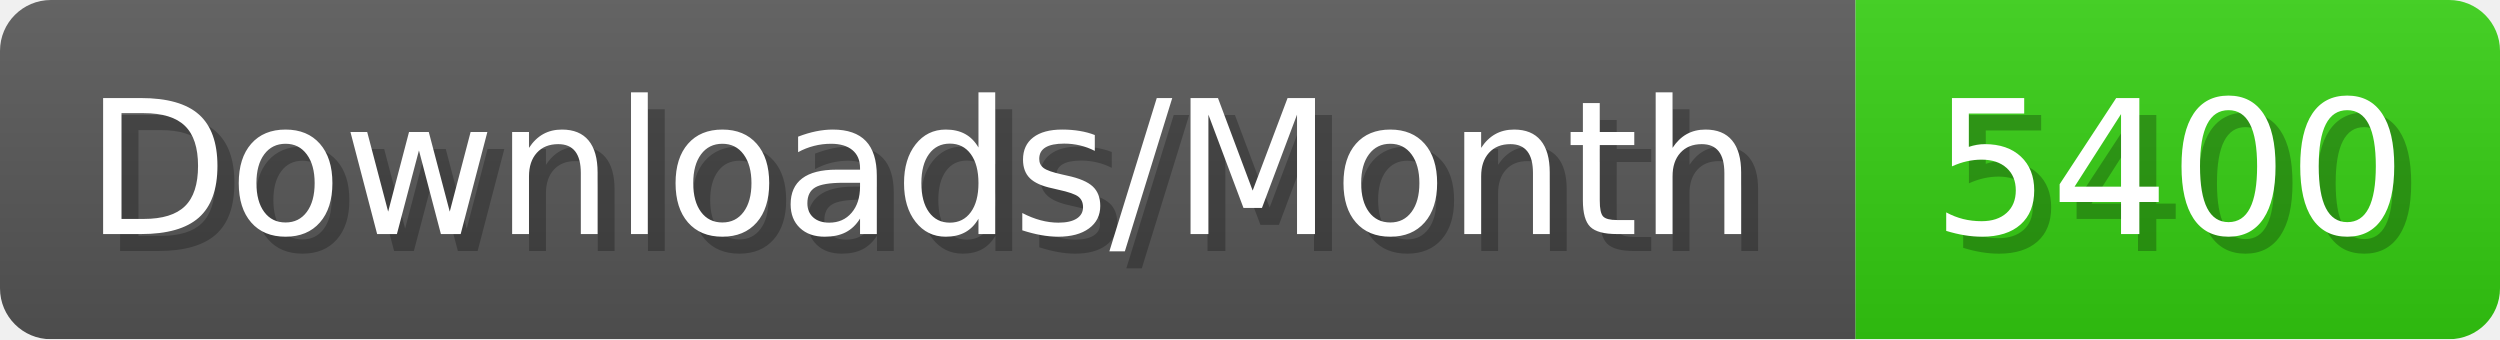
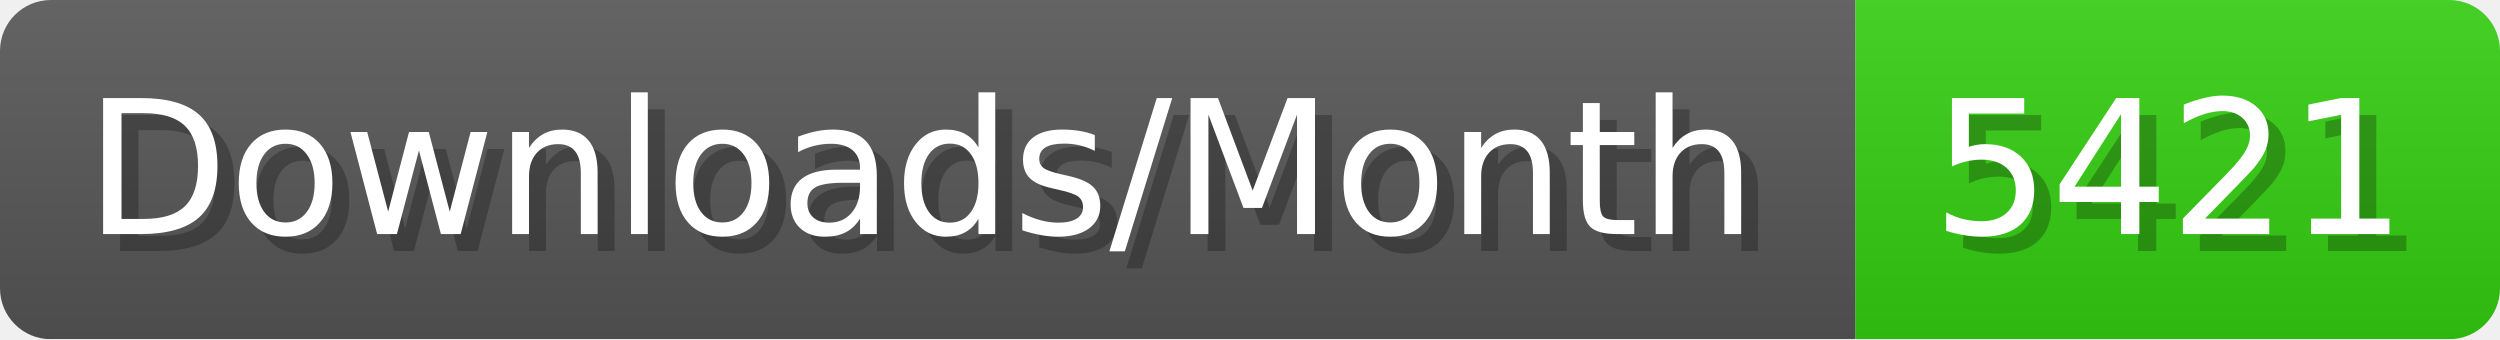
- <svg xmlns="http://www.w3.org/2000/svg" width="147.4" height="20" viewBox="0 0 1474 200" role="img" aria-label="Downloads/Month: 5400">
+ <svg xmlns="http://www.w3.org/2000/svg" width="147.4" height="20" viewBox="0 0 1474 200" role="img" aria-label="Downloads/Month: 5421">
  <linearGradient id="YlXUI" x2="0" y2="100%">
    <stop offset="0" stop-opacity=".1" stop-color="#EEE" />
    <stop offset="1" stop-opacity=".1" />
  </linearGradient>
  <mask id="JHhop">
    <rect width="1474" height="200" rx="30" fill="#FFF" />
  </mask>
  <g mask="url(#JHhop)">
    <rect width="1094" height="200" fill="#555" />
    <rect width="380" height="200" fill="#3C1" x="1094" />
    <rect width="1474" height="200" fill="url(#YlXUI)" />
  </g>
  <g aria-hidden="true" fill="#fff" text-anchor="start" font-family="Verdana,DejaVu Sans,sans-serif" font-size="110">
    <text x="60" y="148" textLength="994" fill="#000" opacity="0.25">Downloads/Month</text>
    <text x="50" y="138" textLength="994">Downloads/Month</text>
-     <text x="1149" y="148" textLength="280" fill="#000" opacity="0.25">5400</text>
-     <text x="1139" y="138" textLength="280">5400</text>
+     <text x="1149" y="148" textLength="280" fill="#000" opacity="0.25">5421</text>
+     <text x="1139" y="138" textLength="280">5421</text>
  </g>
</svg>
